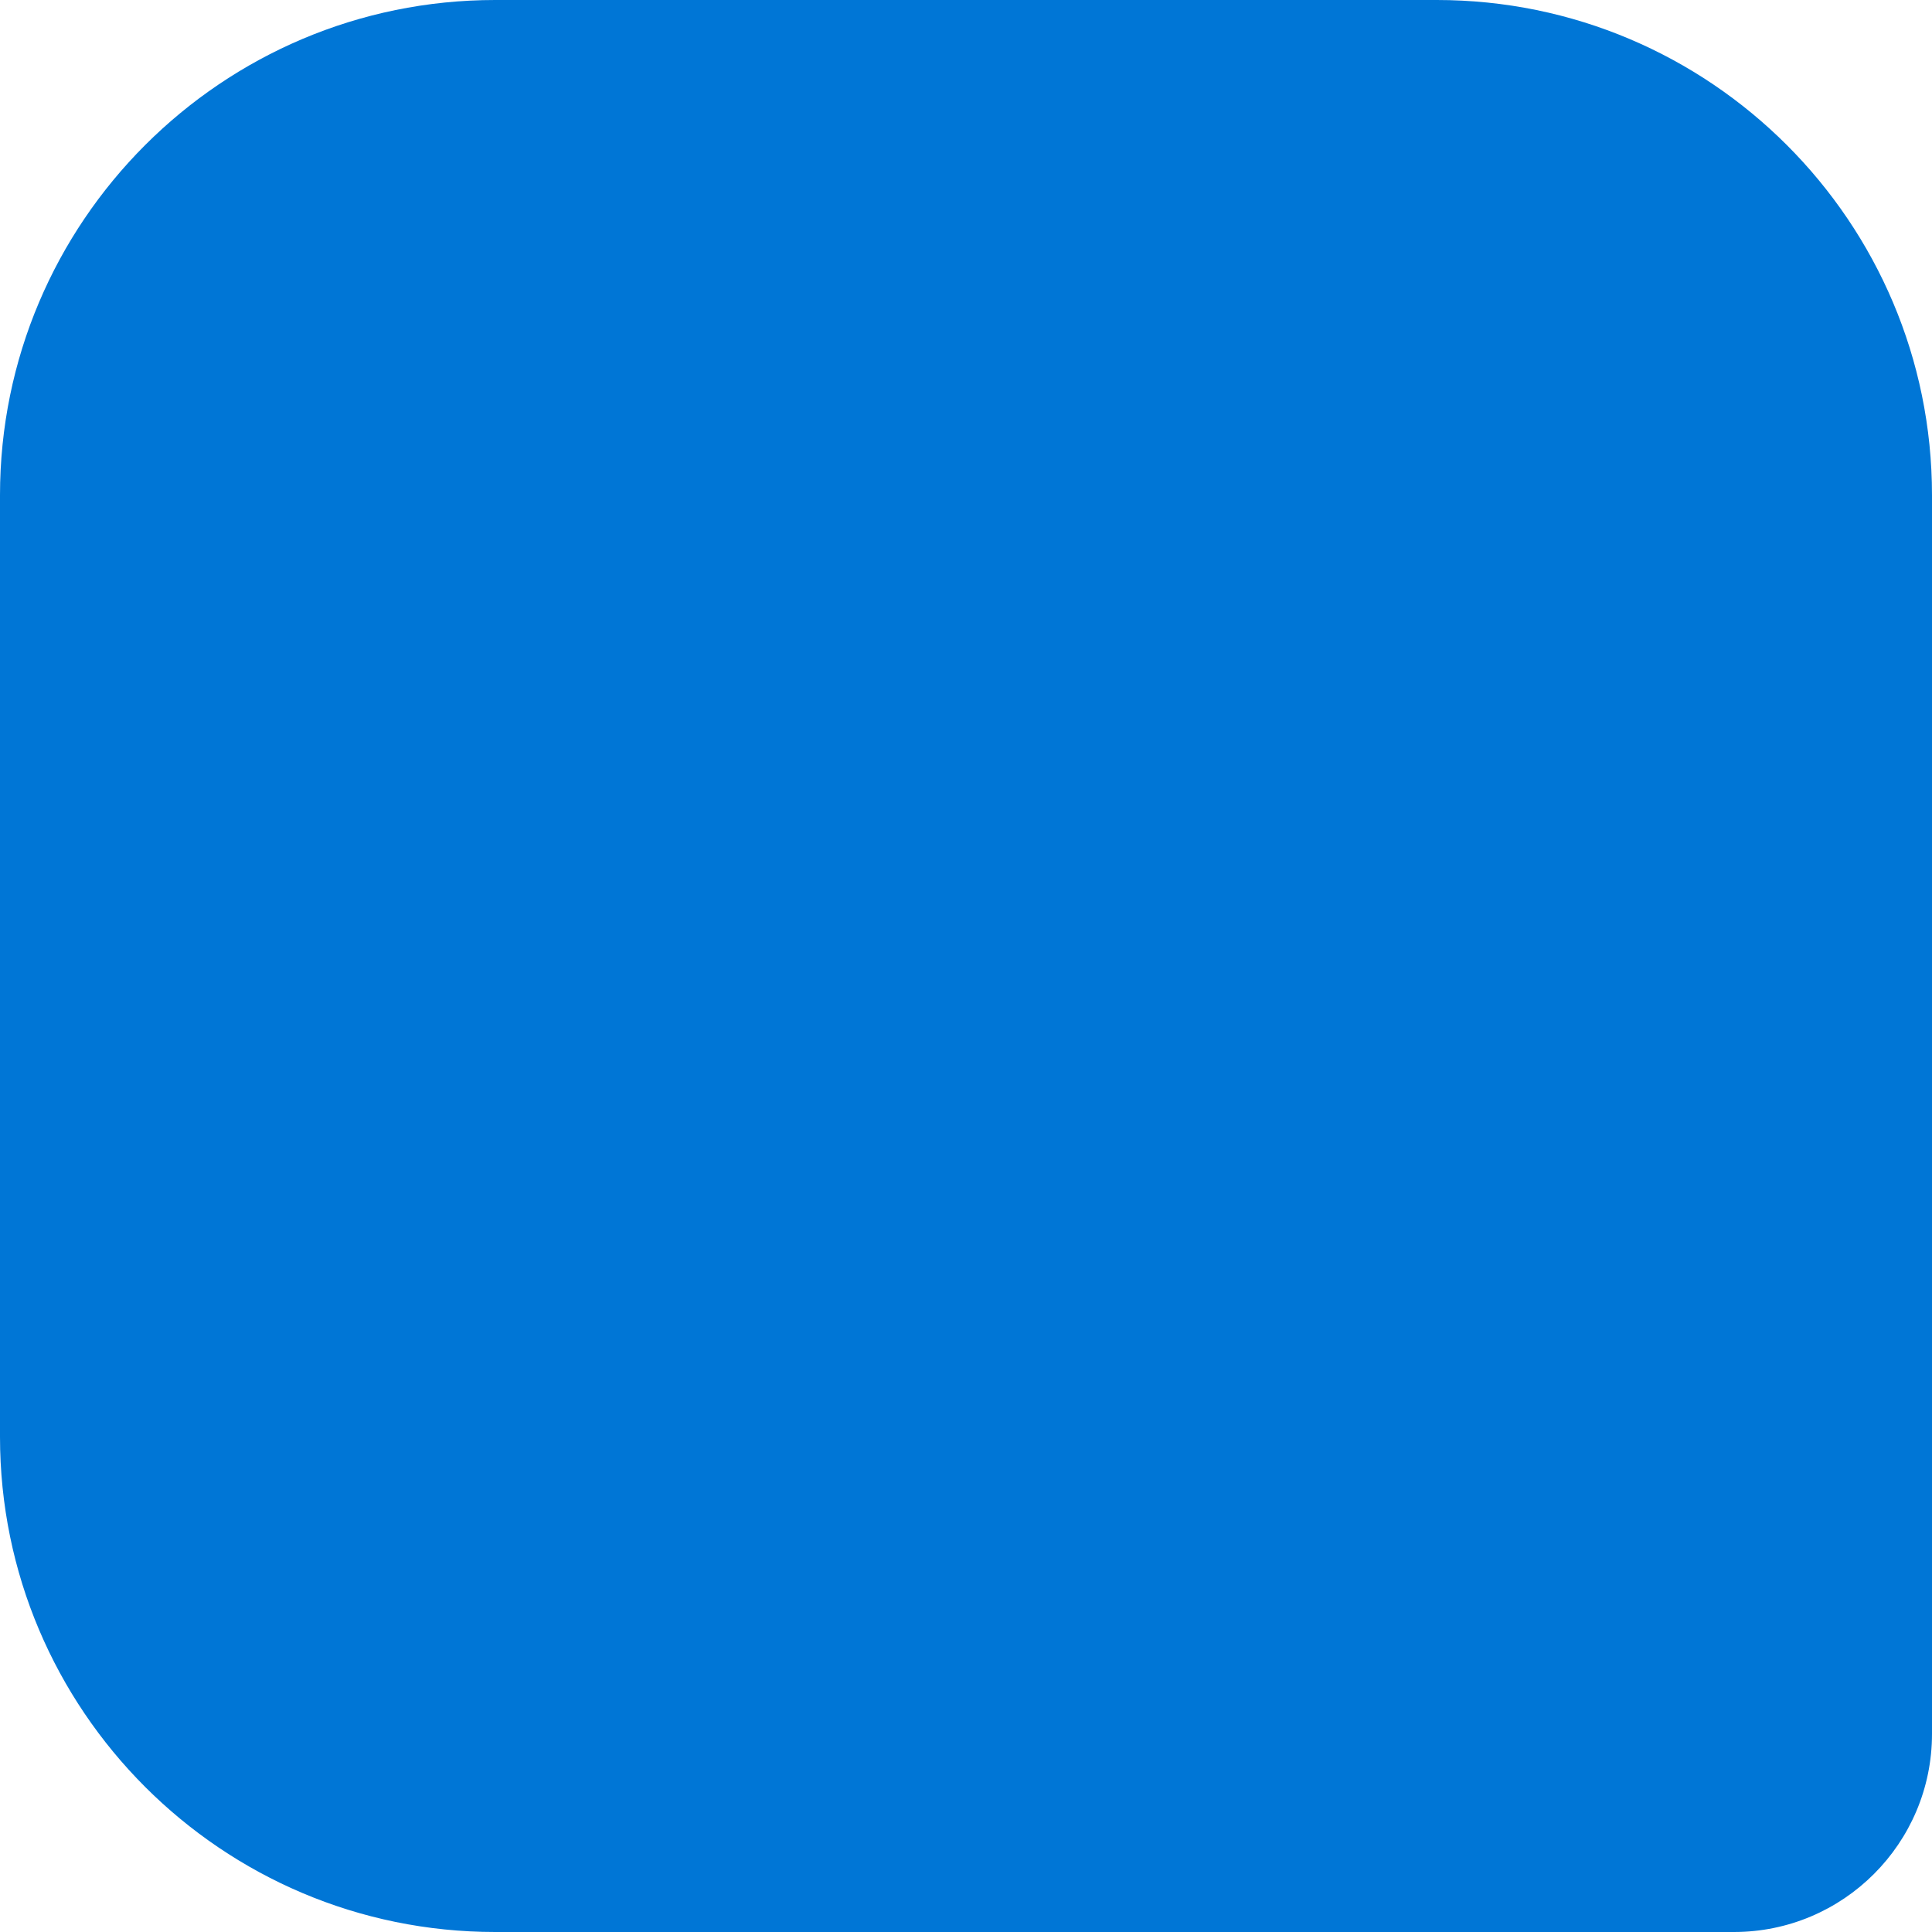
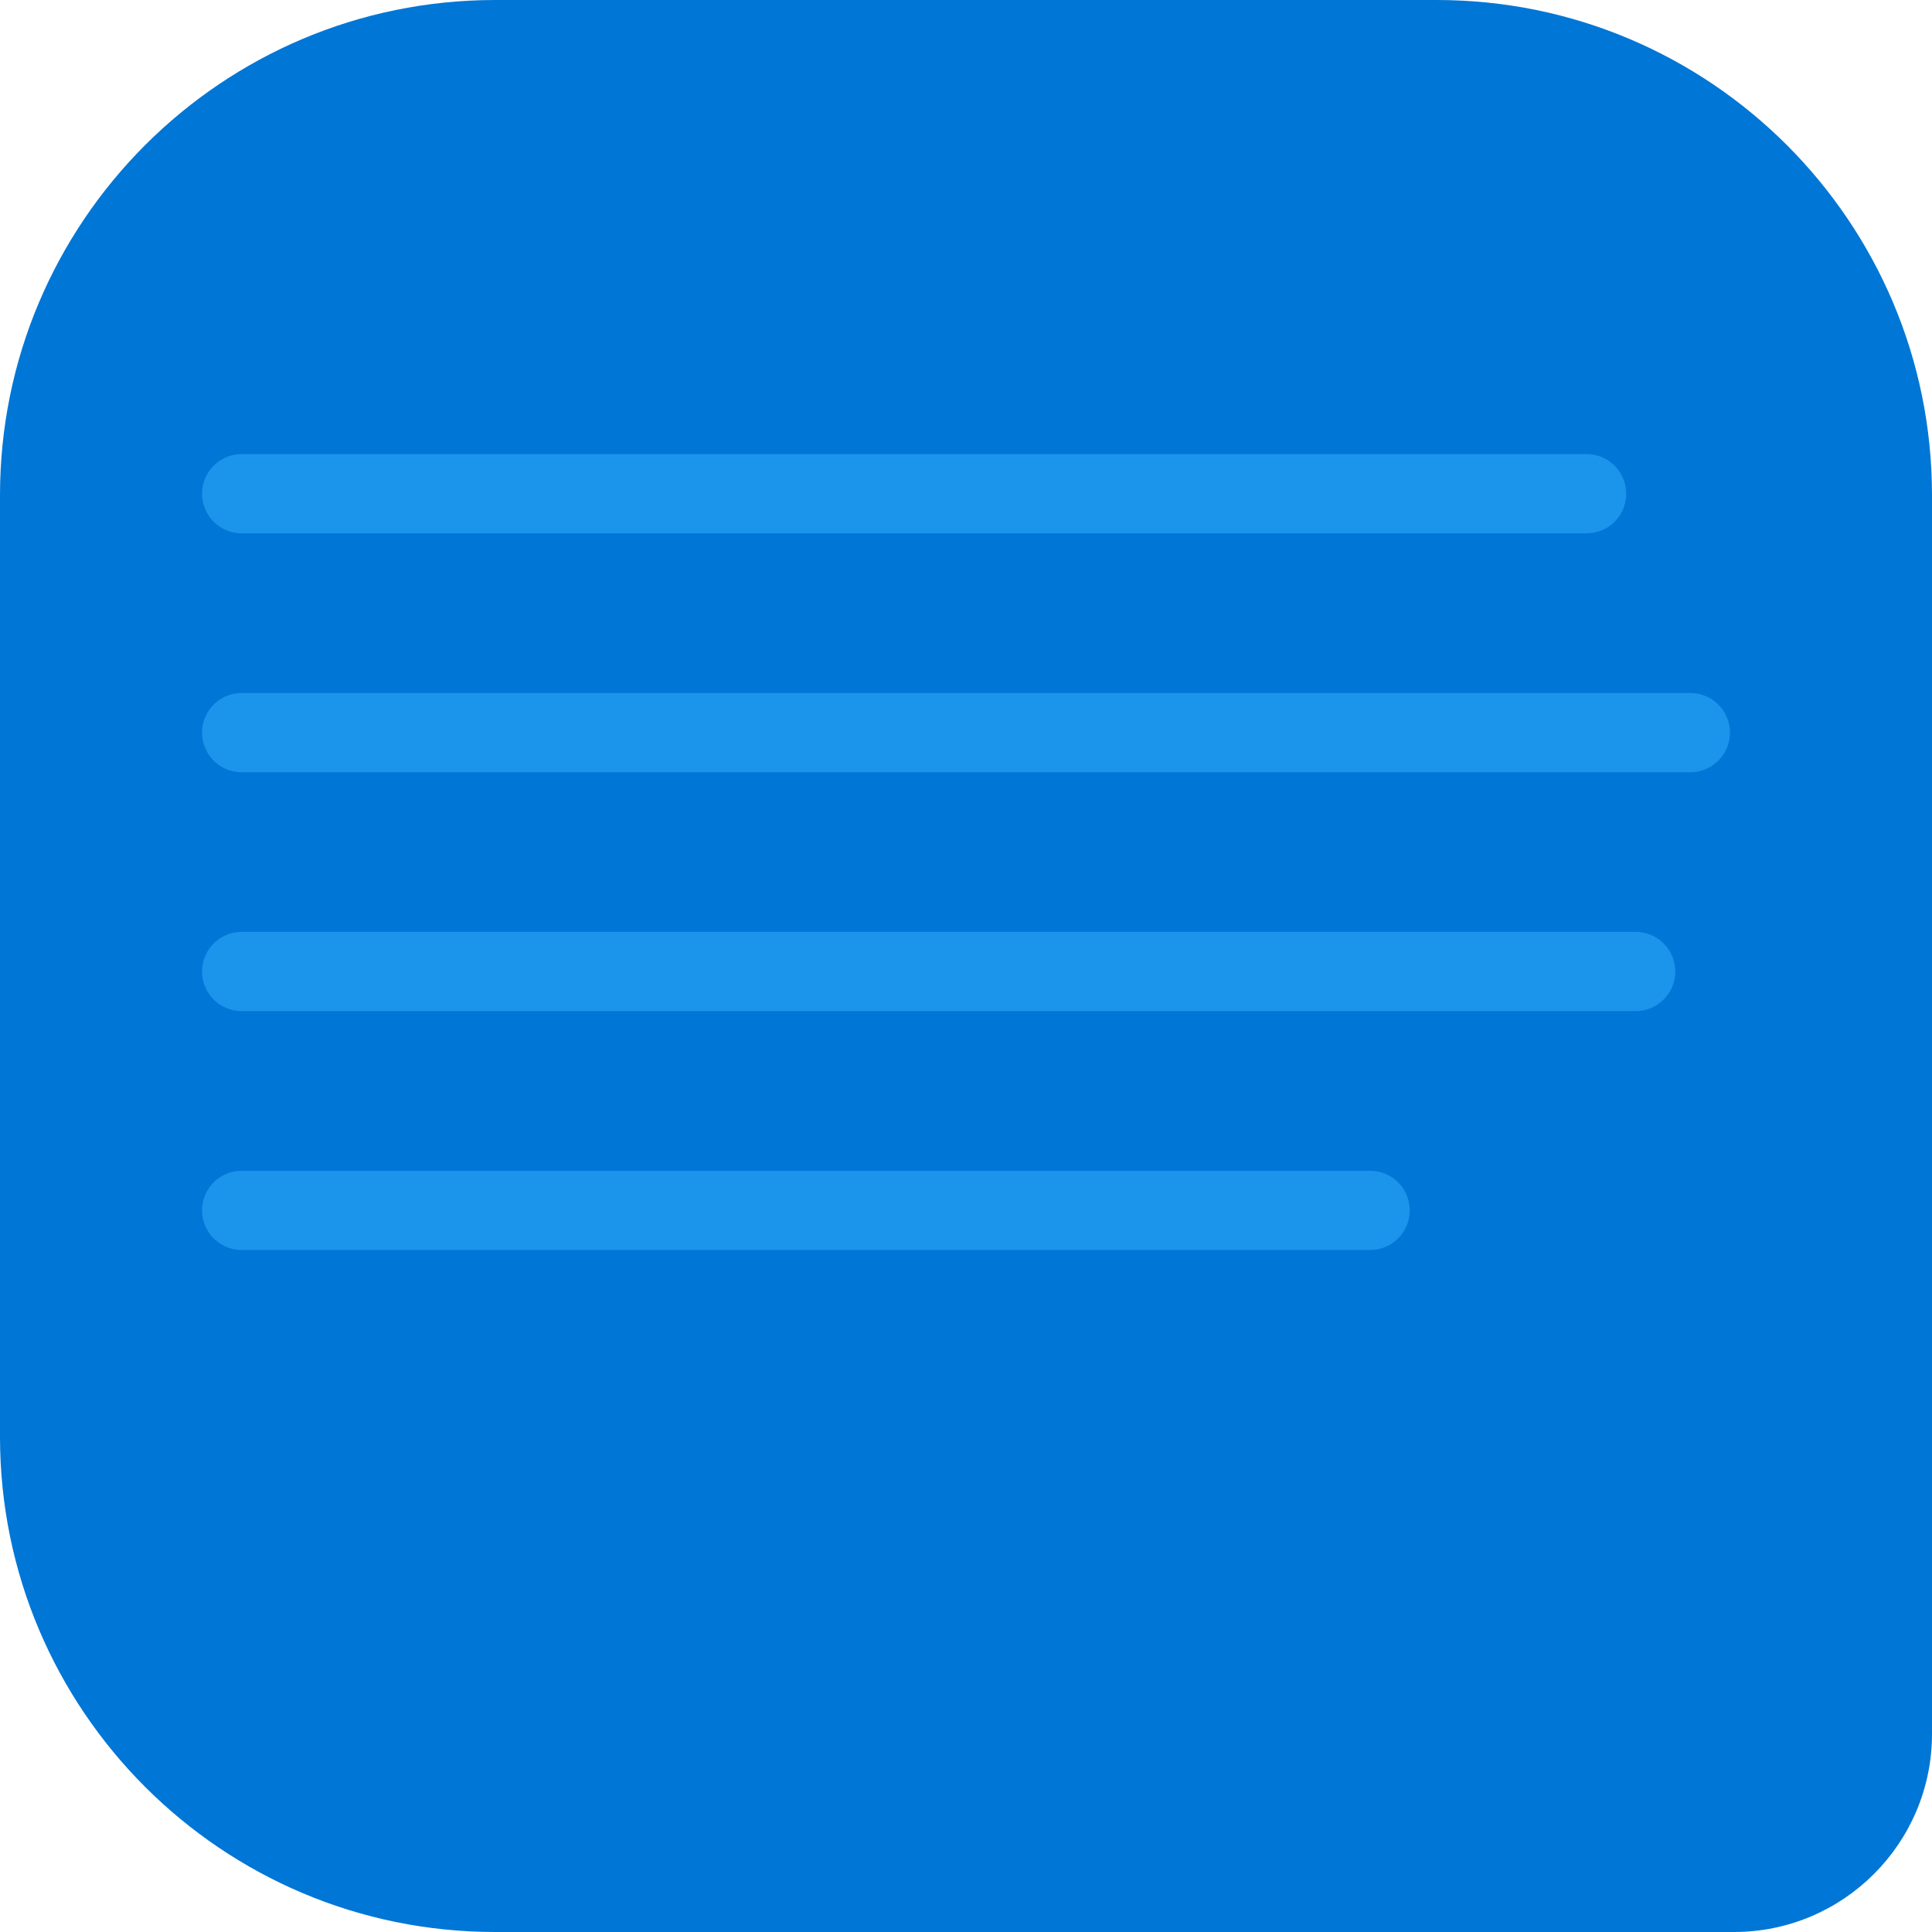
- <svg xmlns="http://www.w3.org/2000/svg" id="Layer_2" viewBox="0 0 390.16 390.16">
+ <svg xmlns="http://www.w3.org/2000/svg" id="Layer_2" data-name="Layer 2" viewBox="0 0 390.16 390.16">
  <defs>
    <style>
      .cls-1 {
+         fill: none;
+         stroke: #36b2ff;
+         stroke-linecap: round;
+         stroke-miterlimit: 10;
+         stroke-width: 16px;
+       }
+ 
+       .cls-2 {
+         opacity: .5;
+       }
+ 
+       .cls-3 {
        fill: #0076d6;
      }
    </style>
  </defs>
  <g id="squares">
-     <path class="cls-1" d="M100,0h190.16C345.35,0,390.16,44.81,390.16,100v250.16c0,22.08-17.92,40-40,40H100C44.81,390.16,0,345.35,0,290.16V100C0,44.81,44.81,0,100,0Z" />
+     <path class="cls-3" d="M100,0h190.16C345.35,0,390.16,44.81,390.16,100v250.16c0,22.08-17.92,40-40,40H100C44.81,390.16,0,345.35,0,290.16V100C0,44.81,44.81,0,100,0Z" />
+     <g class="cls-2">
+       <line class="cls-1" x1="48.8" y1="99.7" x2="320.41" y2="99.7" />
+       <line class="cls-1" x1="48.8" y1="147.95" x2="341.36" y2="147.95" />
+       <line class="cls-1" x1="48.8" y1="196.19" x2="330.32" y2="196.19" />
+       <line class="cls-1" x1="48.8" y1="244.43" x2="276.69" y2="244.43" />
+     </g>
  </g>
</svg>
